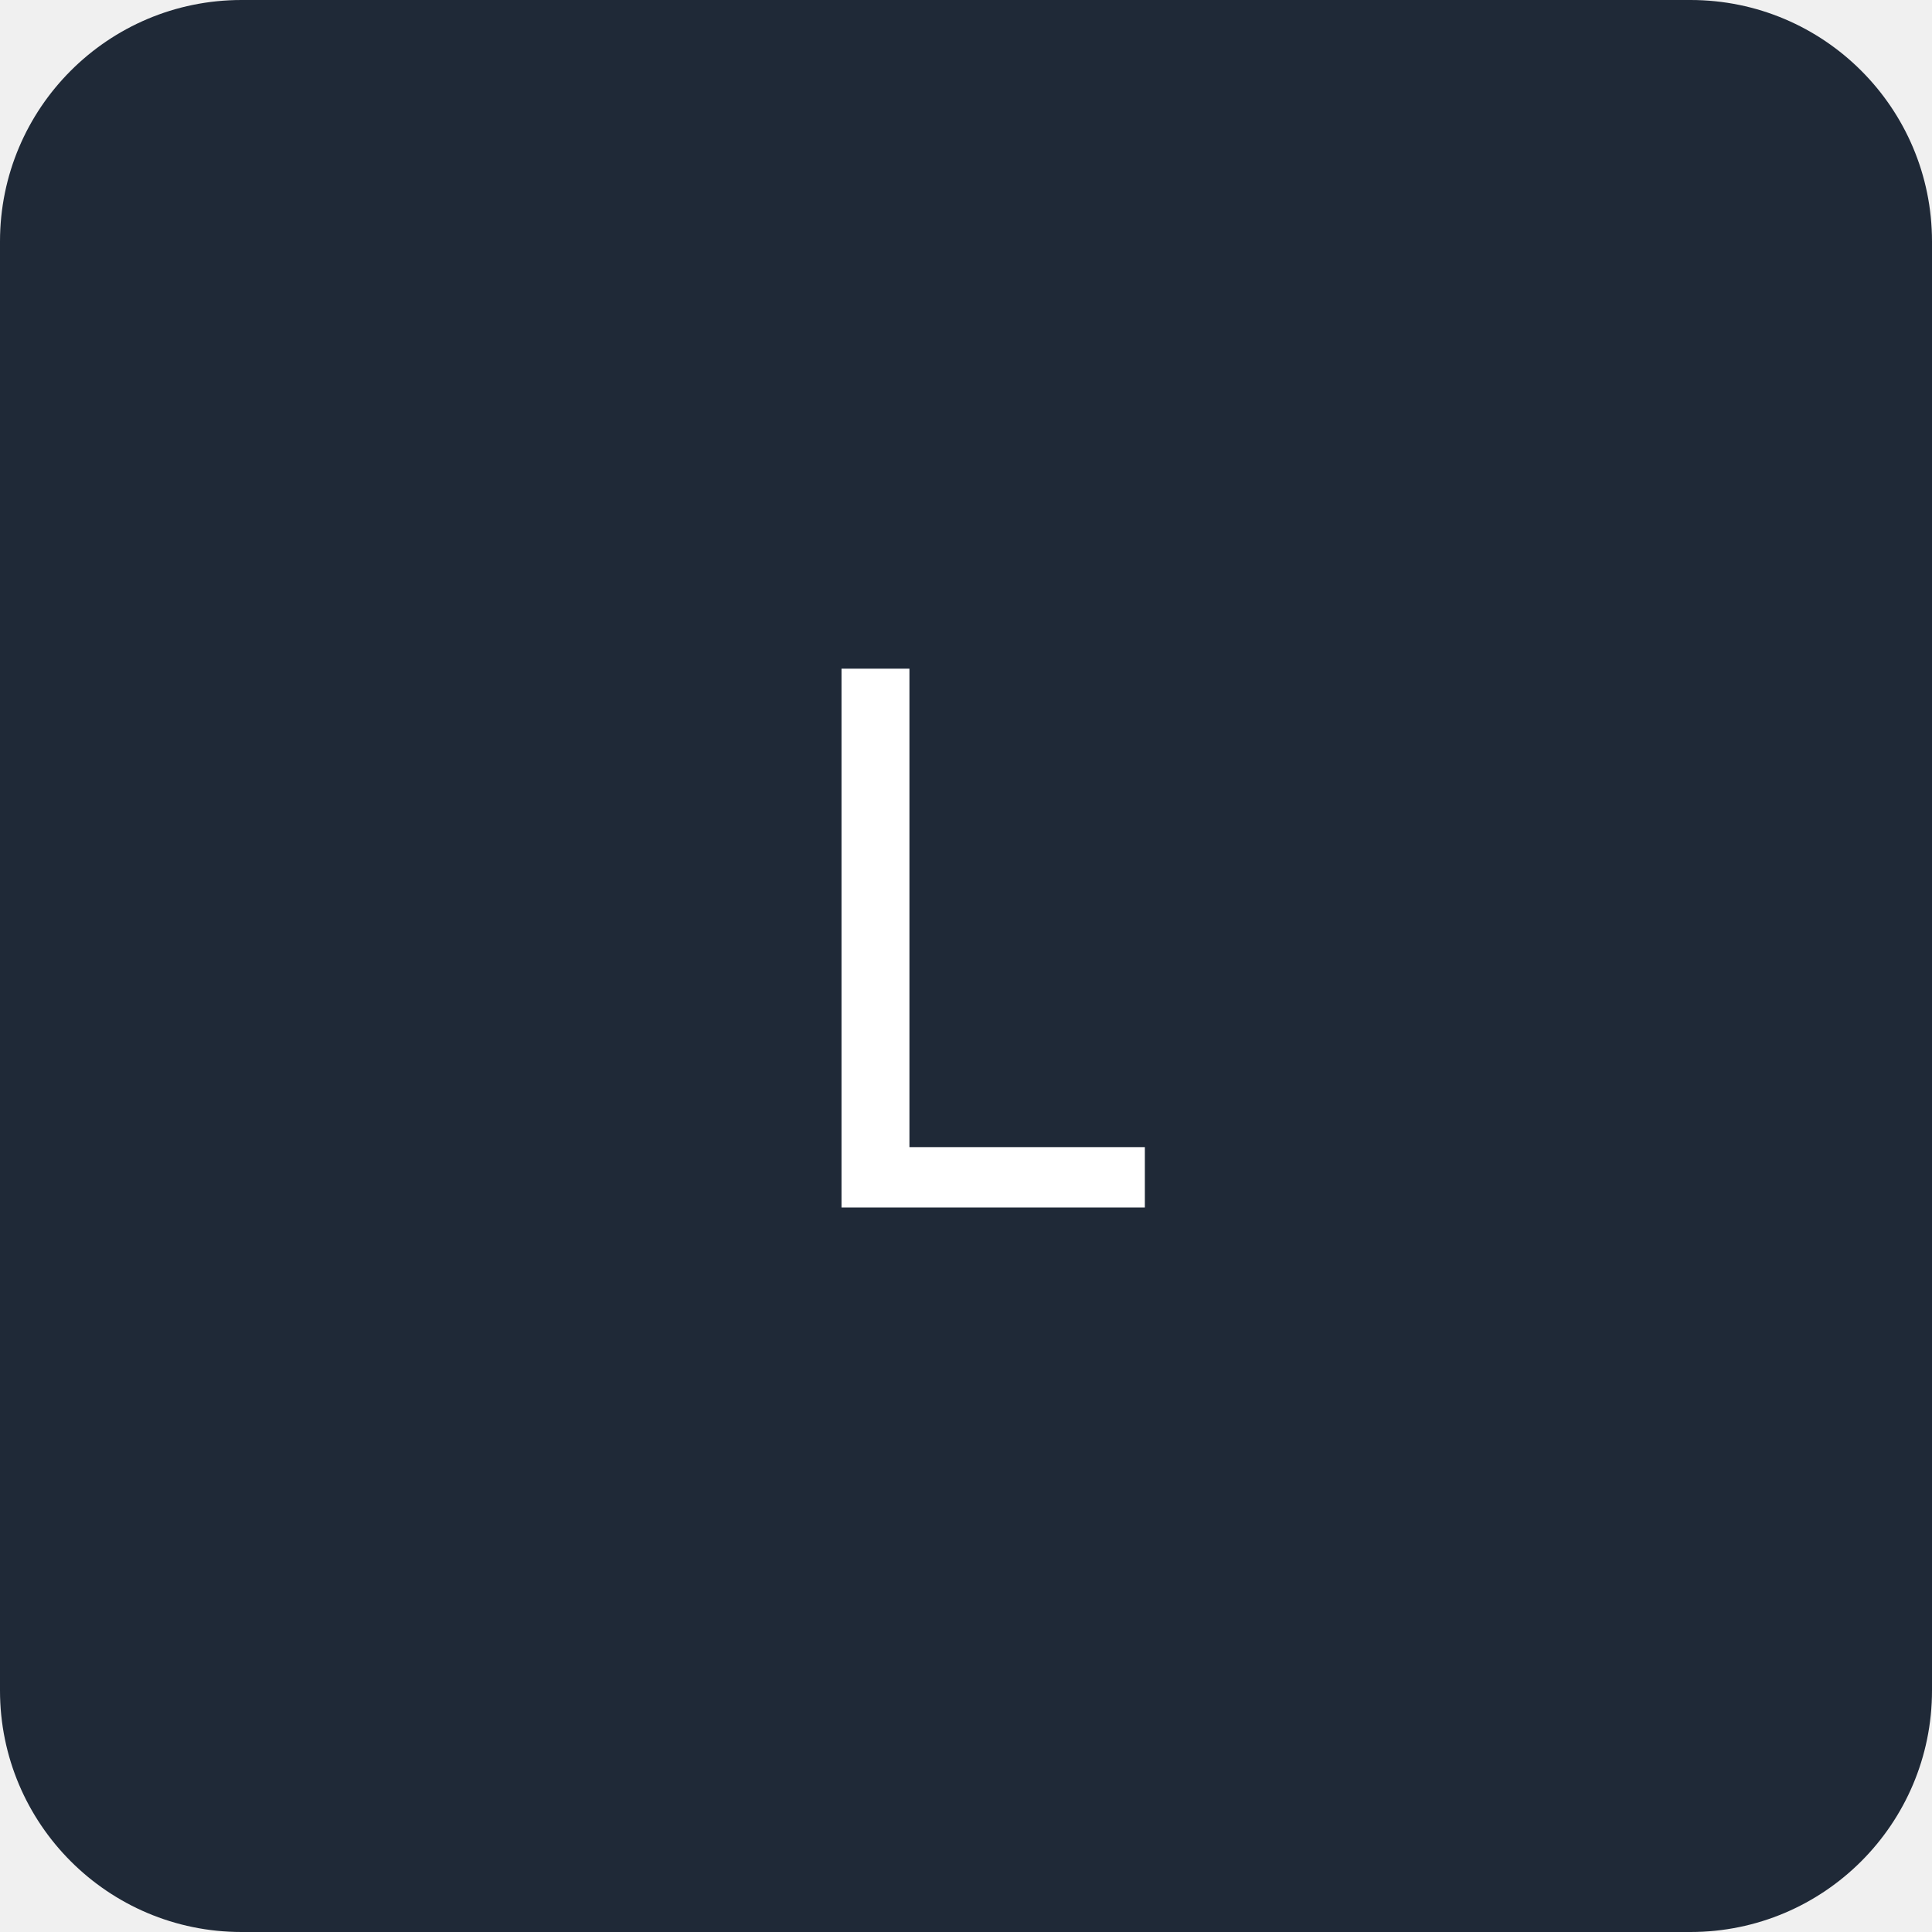
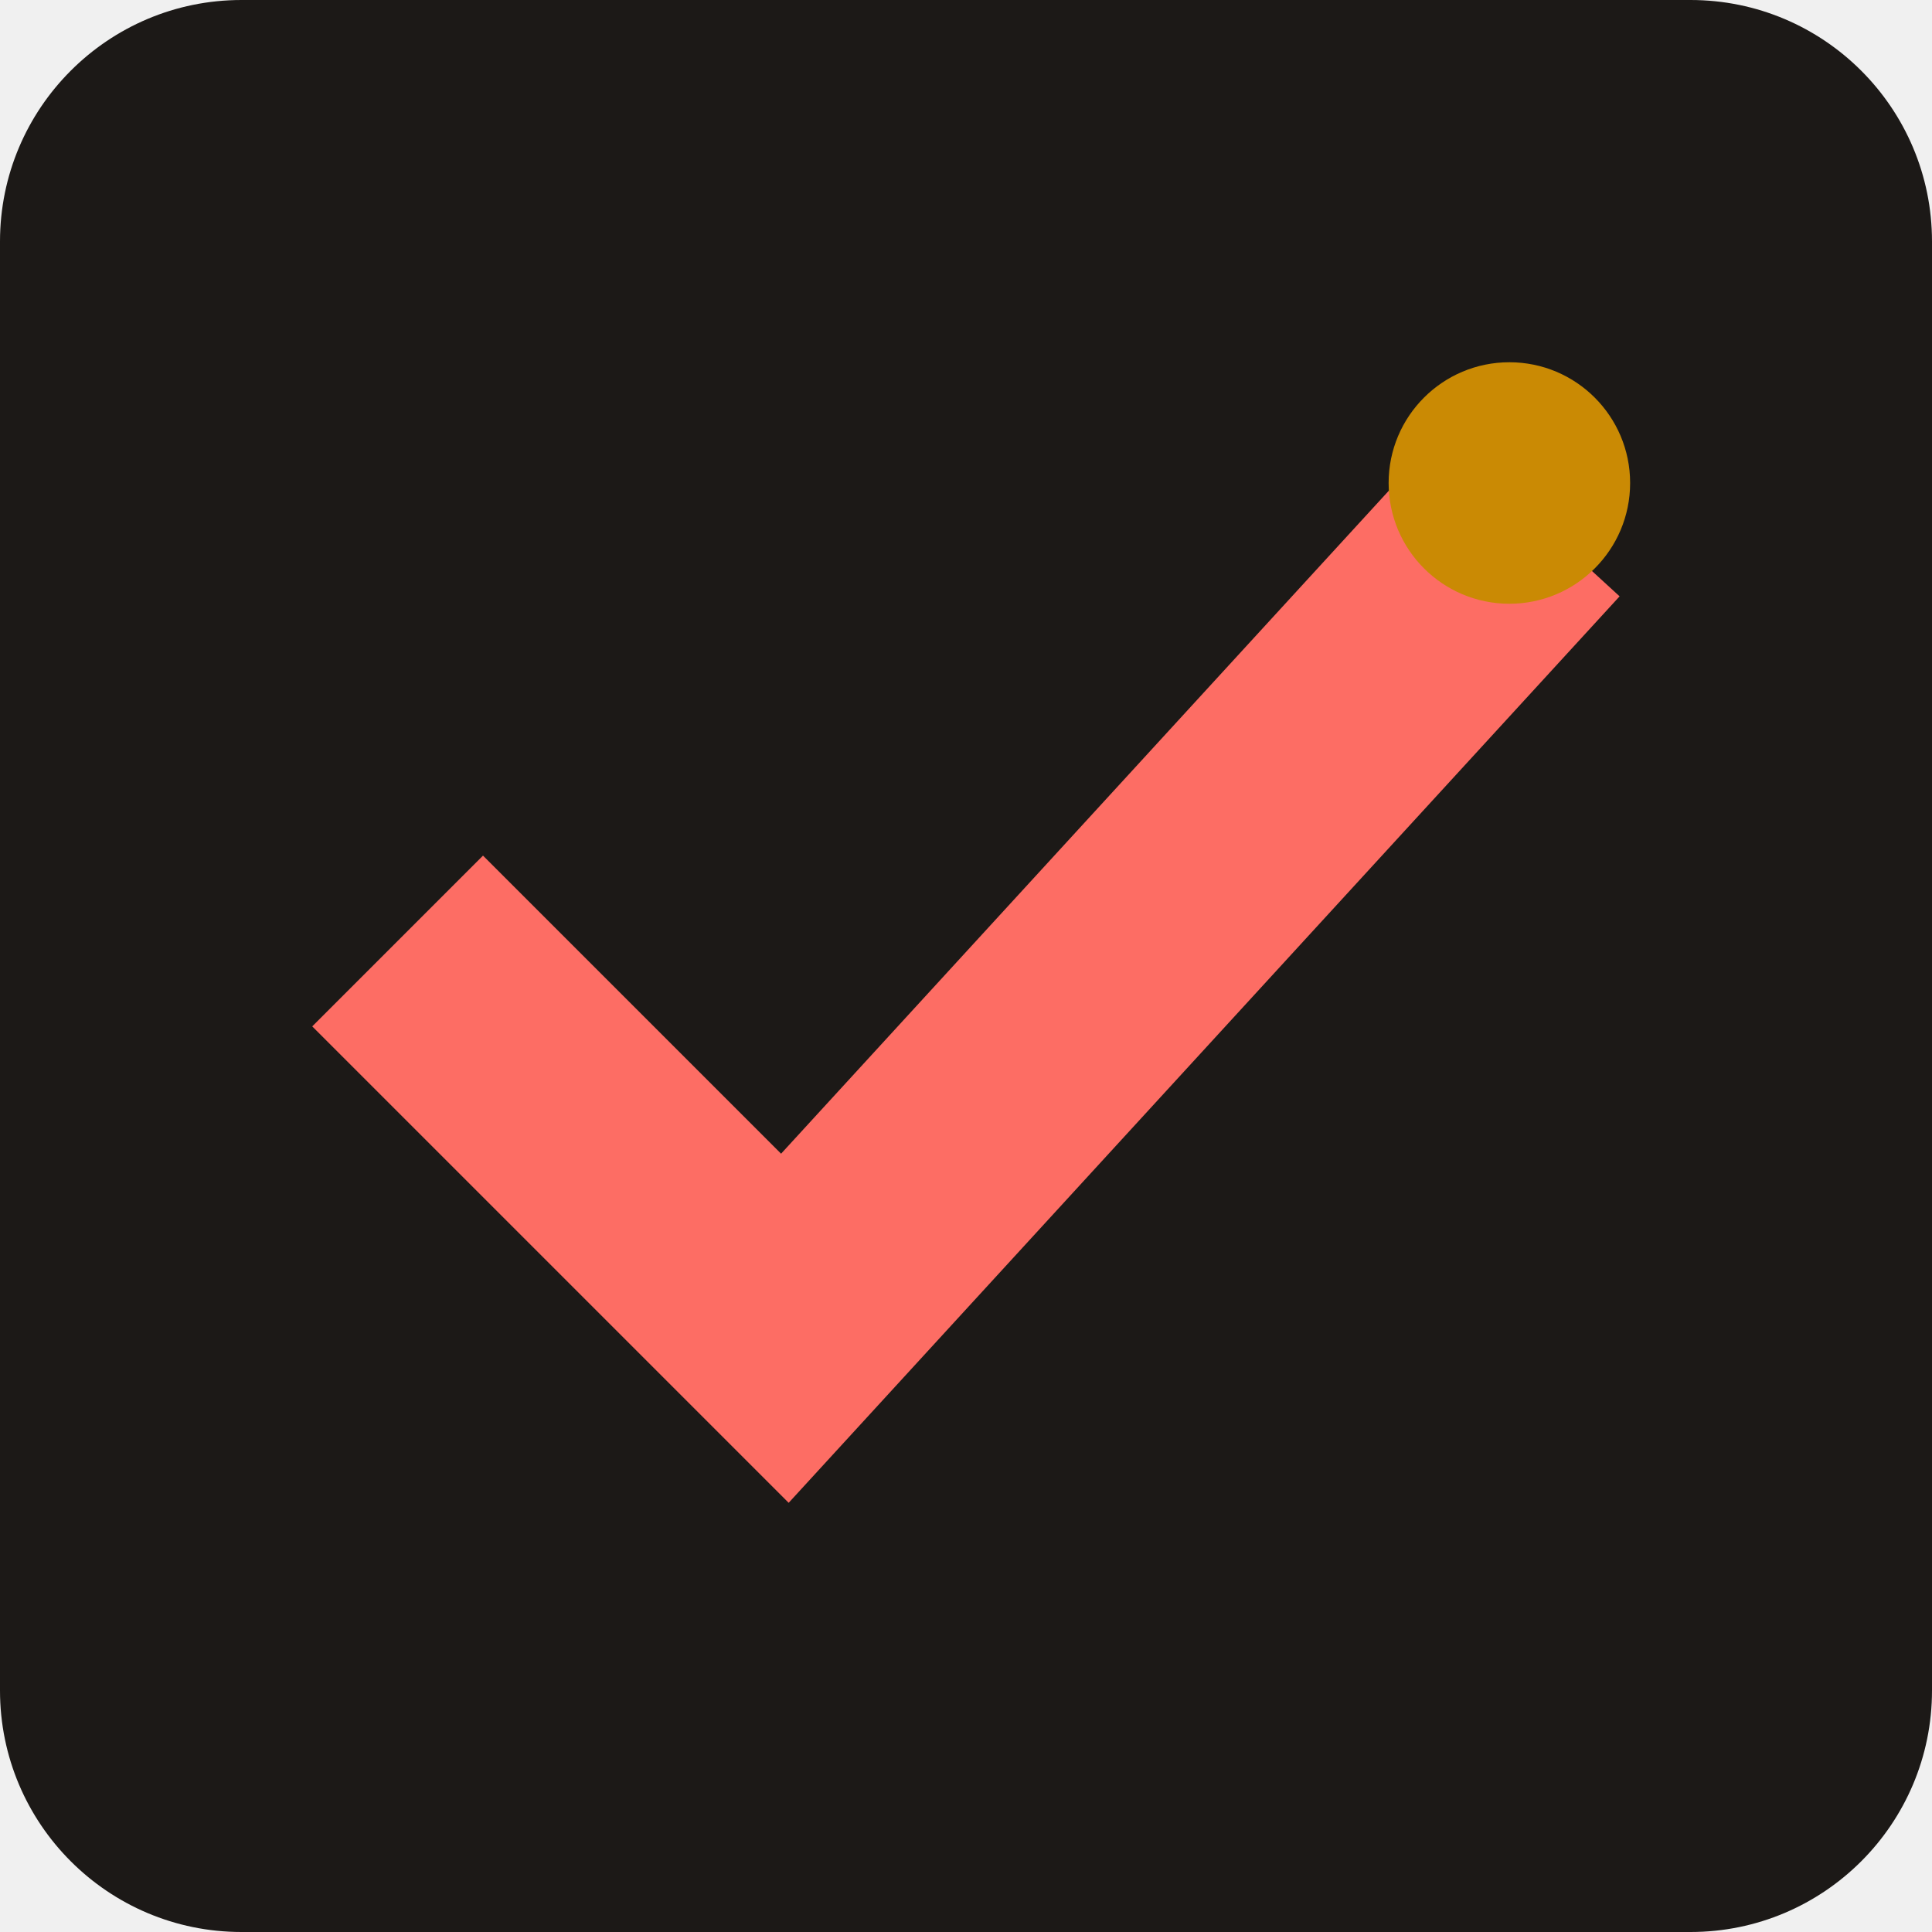
<svg xmlns="http://www.w3.org/2000/svg" width="512" height="512" viewBox="0 0 512 512">
-   <rect fill="#1f2937" width="512" height="512" rx="64" />
-   <text x="256" y="320" text-anchor="middle" fill="white" font-size="200" font-family="sans-serif">L</text>
+   <rect fill="#1c1917" width="512" height="512" rx="64" />
+   <path d="M128 272L208 352L384 160" stroke="#FD6D64" stroke-width="64" stroke-linecap="square" fill="none" />
+   <circle cx="400" cy="128" r="32" fill="#ca8a04" />
</svg>
